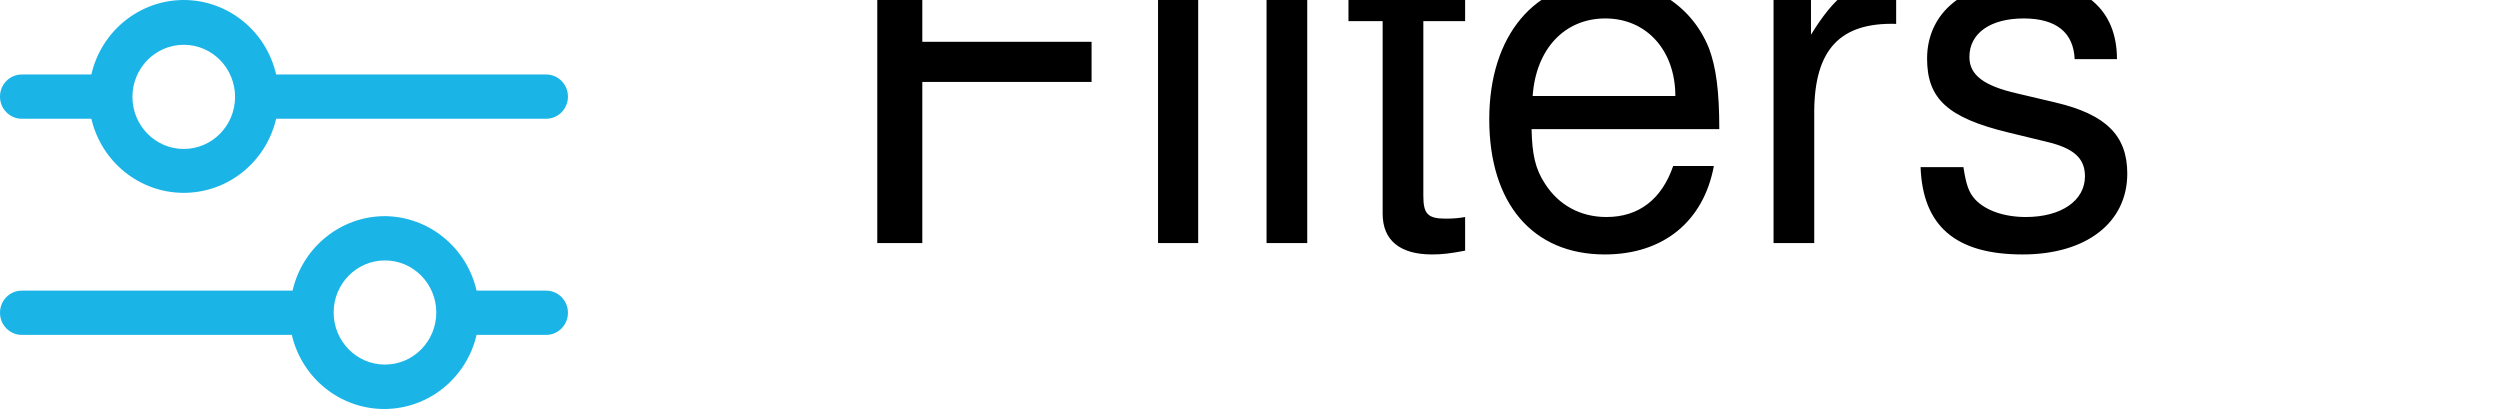
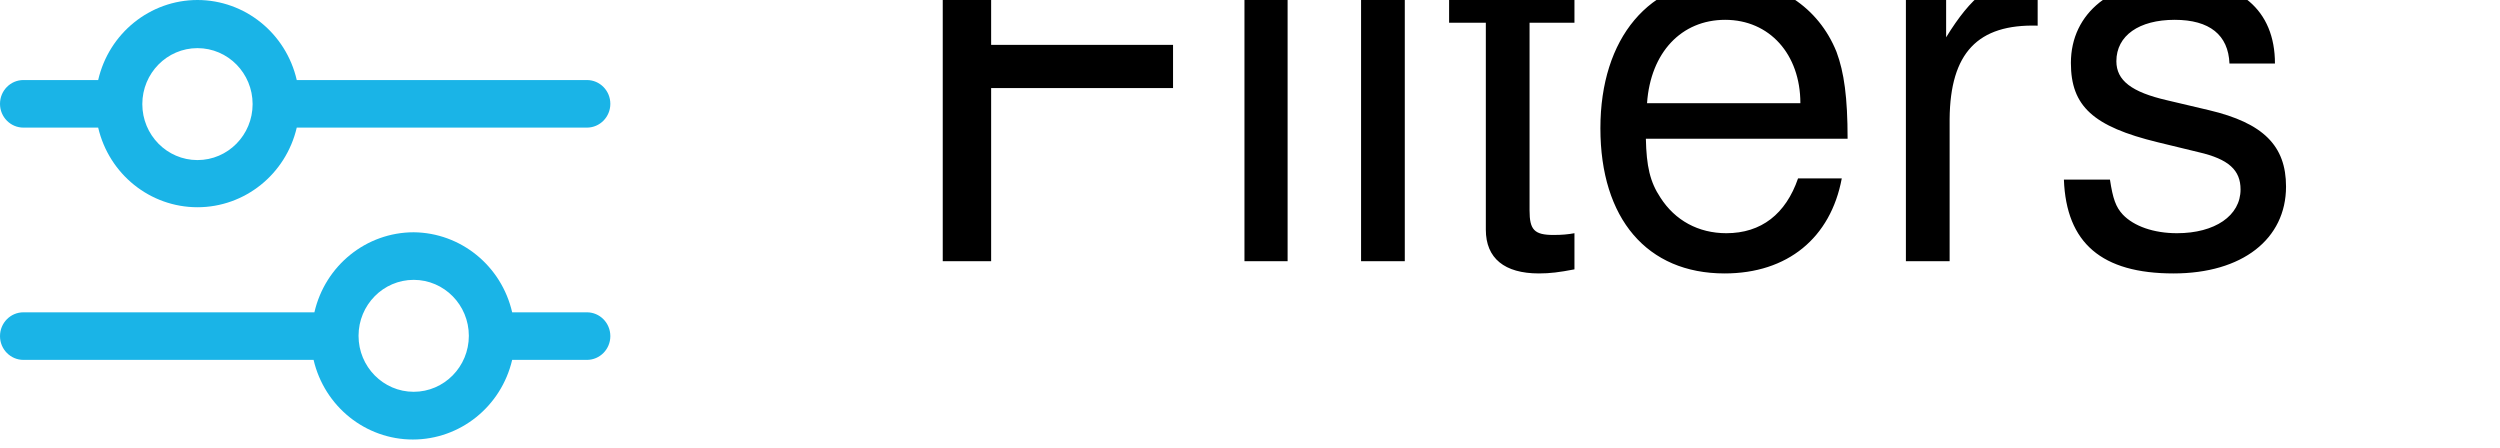
- <svg xmlns="http://www.w3.org/2000/svg" width="72px" height="12px" viewBox="0 0 72 12" version="1.1">
+ <svg xmlns="http://www.w3.org/2000/svg" width="67px" height="12px" viewBox="0 0 67 12" version="1.1">
  <g id="Collection" stroke="none" stroke-width="1" fill="none" fill-rule="evenodd">
    <g id="Desktop-/-Product-Collection-/-Mobile" transform="translate(-34, -339)">
      <g id="Group-15">
        <g id="Group-7">
          <g id="Group">
            <g id="header/headerMobile/White">
              <g id="Group">
                <g id="Color">
                  <g id="Group-3" transform="translate(-0, 0)">
                    <g id="Group-5">
                      <g id="Group-8" transform="translate(34, 332)">
                        <text id="Filters" font-family="Helvetica" font-size="14" font-weight="normal" line-spacing="24" fill="#000000">
                          <tspan x="24" y="14">Filters</tspan>
                        </text>
                        <path d="M5.292,7 C4.022,7.001 2.92,7.89 2.631,9.145 L0.628,9.145 C0.281,9.145 4.24926617e-17,9.43 0,9.783 C-4.24926592e-17,10.135 0.281,10.42 0.628,10.42 L2.631,10.42 C2.924,11.671 4.025,12.554 5.292,12.554 C6.559,12.554 7.66,11.671 7.953,10.42 L15.729,10.42 C16.076,10.42 16.357,10.135 16.357,9.783 C16.357,9.43 16.076,9.145 15.729,9.145 L7.953,9.145 C7.665,7.89 6.562,7.001 5.292,7 Z M5.292,11.29 C4.476,11.29 3.814,10.618 3.814,9.79 C3.814,8.962 4.476,8.29 5.292,8.29 C6.109,8.29 6.77,8.962 6.77,9.79 C6.77,10.618 6.109,11.29 5.292,11.29 L5.292,11.29 Z" id="Shape" fill="#1AB4E7" fill-rule="nonzero" />
                        <path d="M11.087,13.225 C9.817,13.226 8.714,14.115 8.426,15.37 L0.628,15.37 C0.281,15.37 1.32395144e-08,15.655 1.32395144e-08,16.008 C1.32395143e-08,16.36 0.281,16.645 0.628,16.645 L8.404,16.645 C8.697,17.896 9.798,18.779 11.065,18.779 C12.332,18.779 13.433,17.896 13.726,16.645 L15.729,16.645 C16.076,16.645 16.357,16.36 16.357,16.008 C16.357,15.655 16.076,15.37 15.729,15.37 L13.726,15.37 C13.439,14.123 12.349,13.237 11.087,13.225 L11.087,13.225 Z M11.087,17.5 C10.271,17.5 9.609,16.828 9.609,16 C9.609,15.172 10.271,14.5 11.087,14.5 C11.903,14.5 12.565,15.172 12.565,16 C12.565,16.828 11.903,17.5 11.087,17.5 Z" id="Shape" fill="#1AB4E7" fill-rule="nonzero" />
                      </g>
                    </g>
                  </g>
                </g>
              </g>
            </g>
          </g>
        </g>
      </g>
    </g>
  </g>
</svg>
